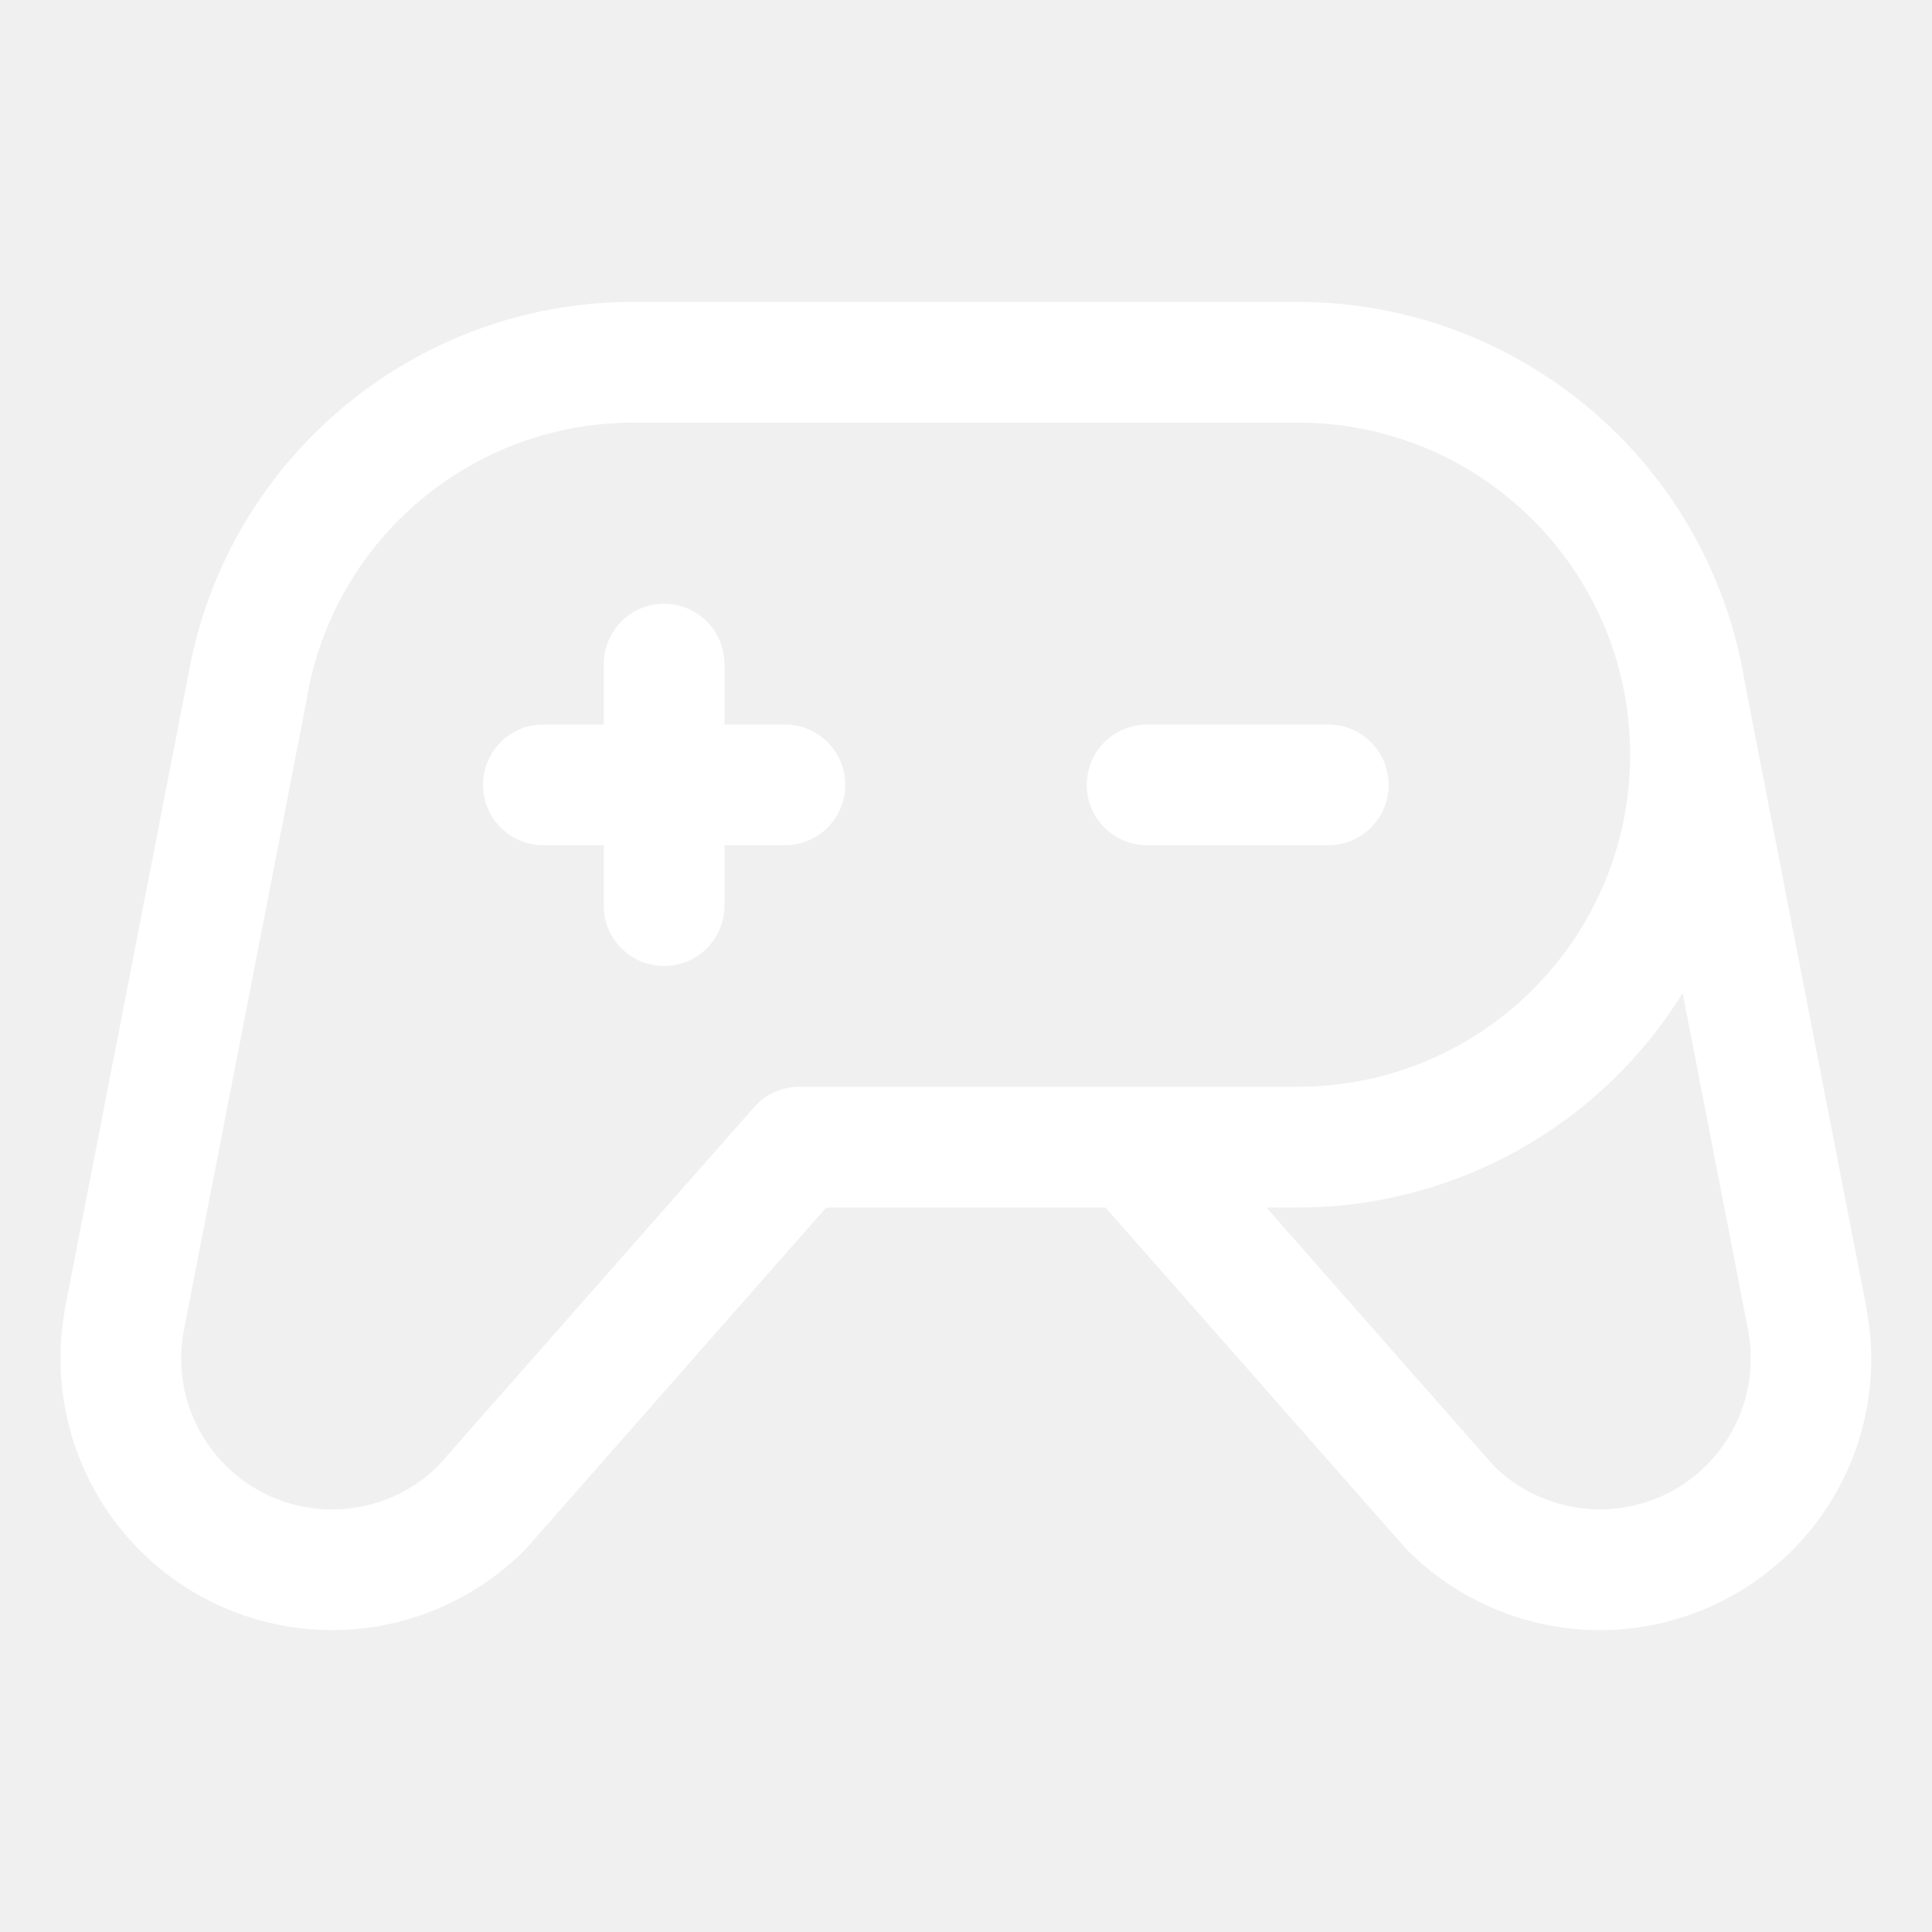
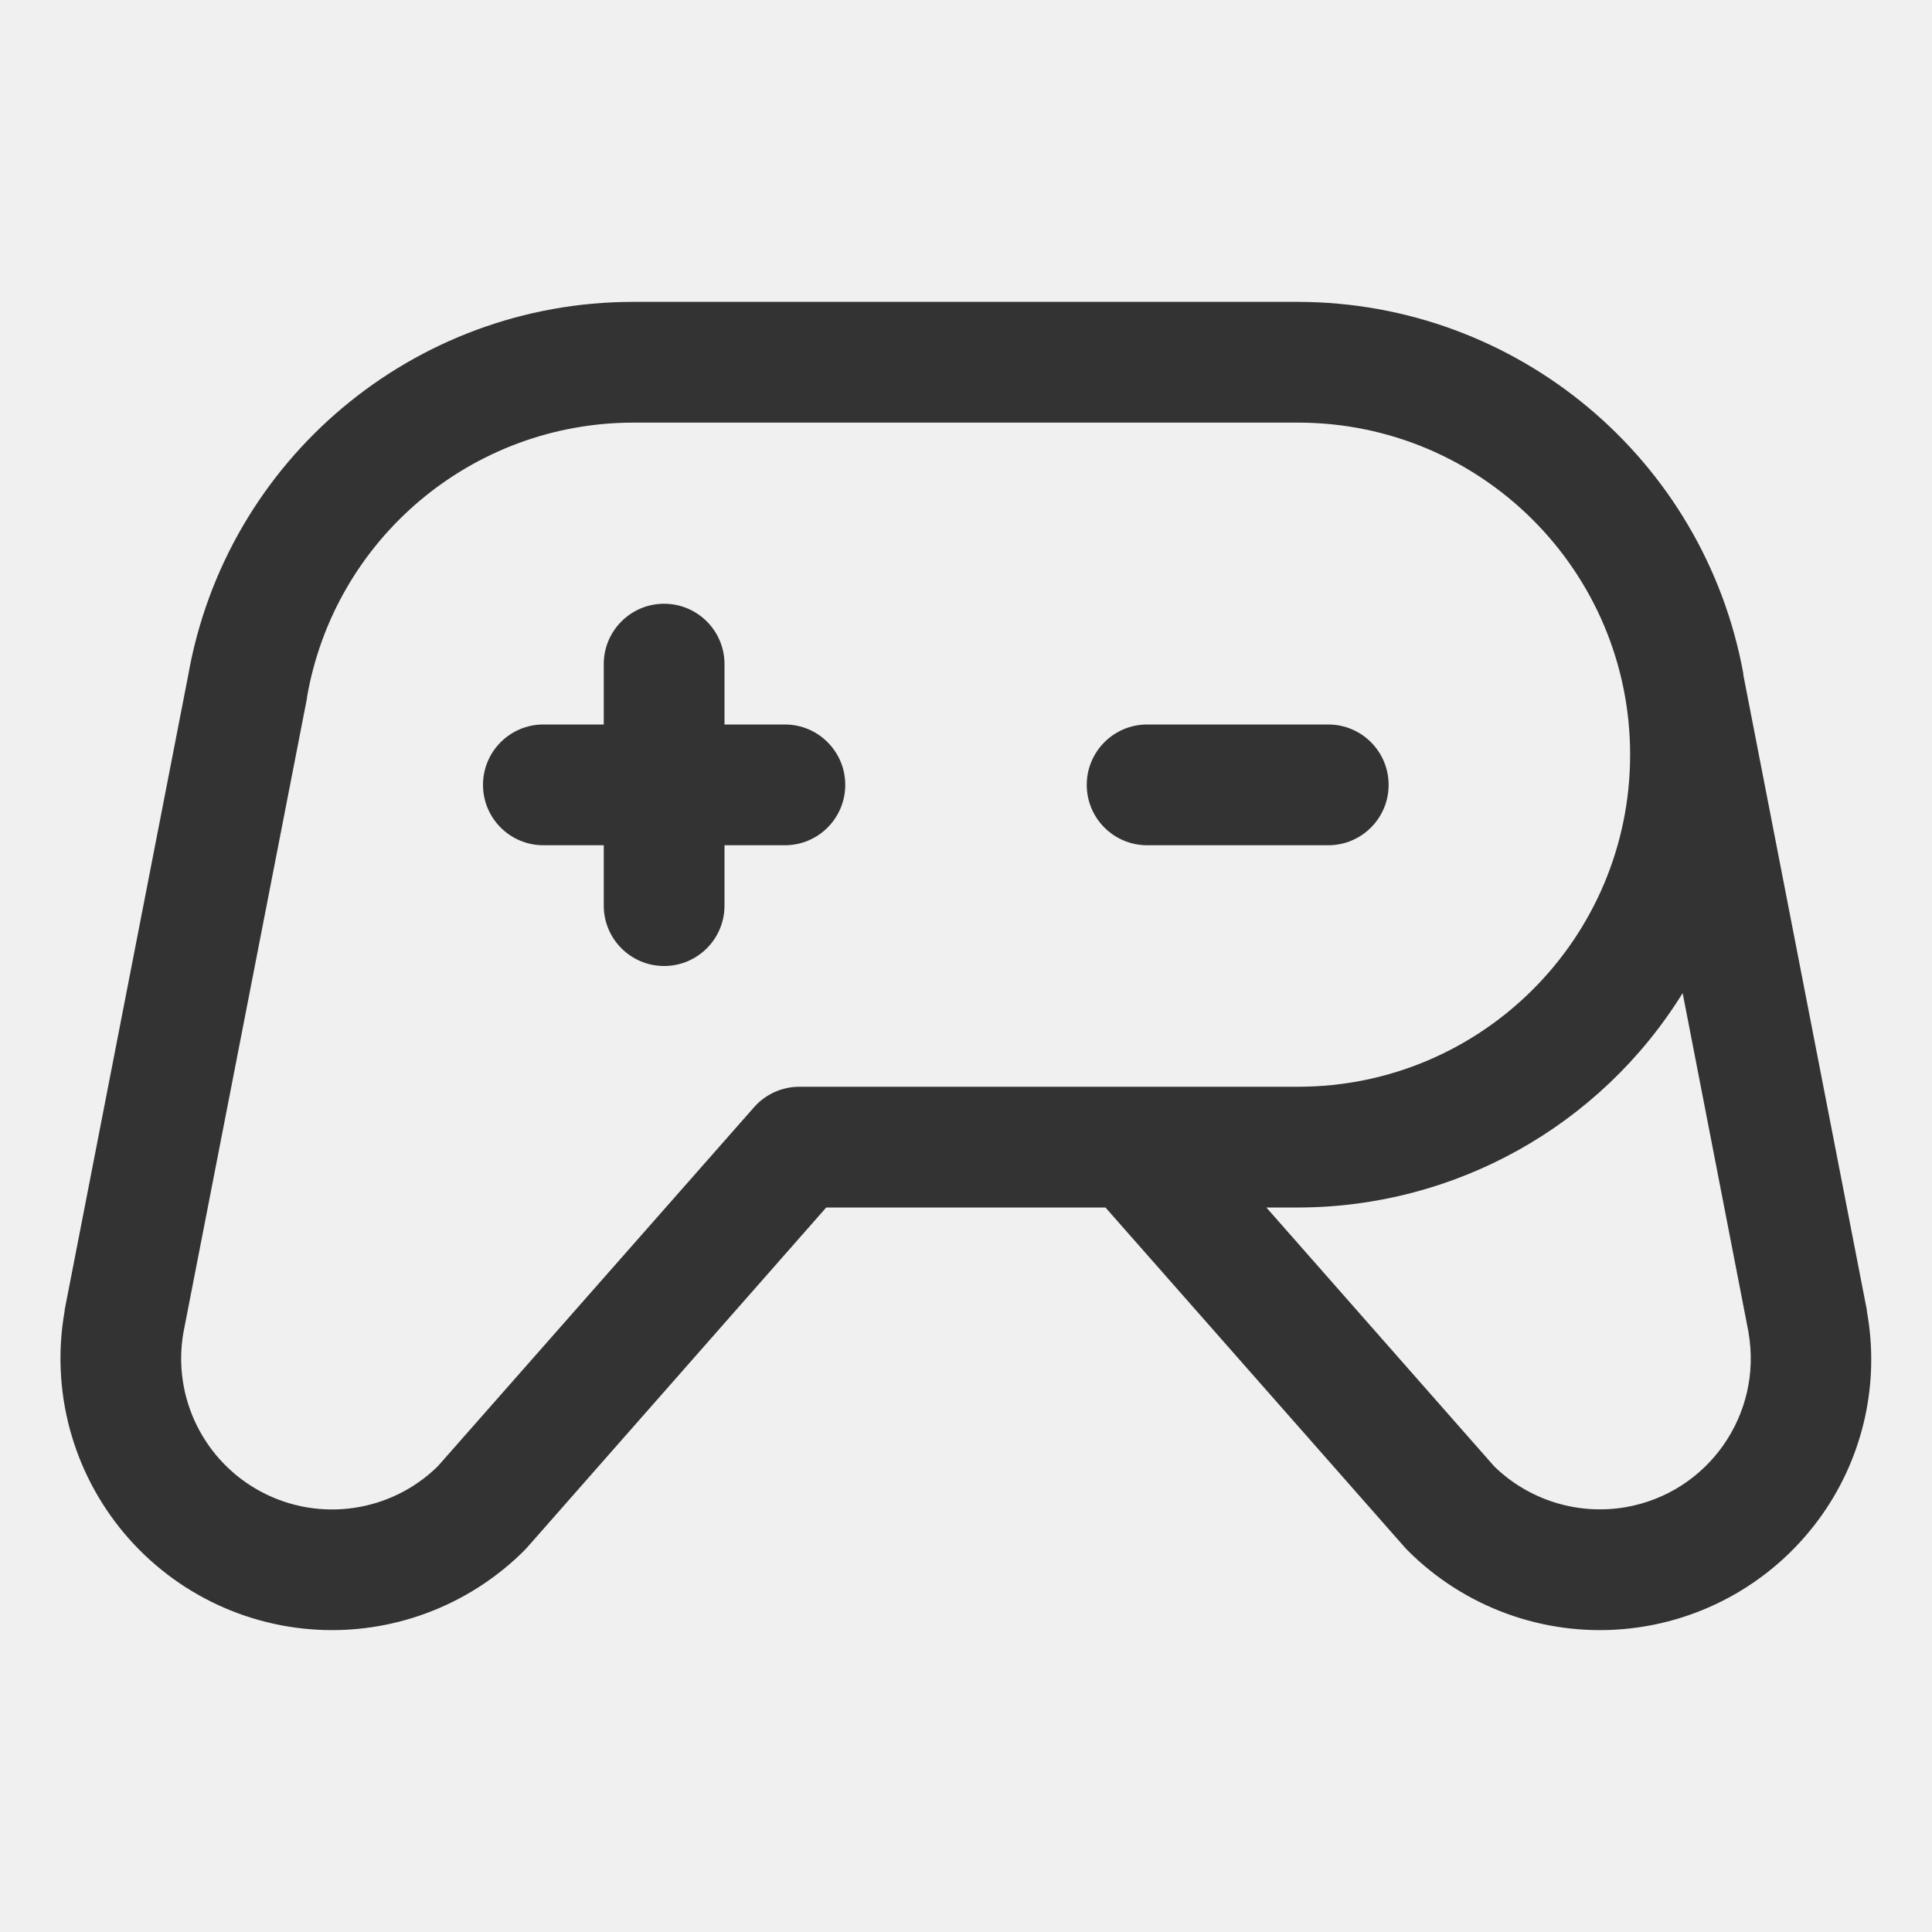
- <svg xmlns="http://www.w3.org/2000/svg" width="32" height="32" fill="#fff" viewBox="0 0 256 256">
+ <svg xmlns="http://www.w3.org/2000/svg" width="32" height="32" fill="#333" viewBox="0 0 256 256">
  <path d="M176,112H152a8,8,0,0,1,0-16h24a8,8,0,0,1,0,16ZM104,96H96V88a8,8,0,0,0-16,0v8H72a8,8,0,0,0,0,16h8v8a8,8,0,0,0,16,0v-8h8a8,8,0,0,0,0-16ZM241.48,200.65a36,36,0,0,1-54.94,4.81c-.12-.12-.24-.24-.35-.37L146.48,160h-37L69.81,205.09l-.35.37A36.08,36.08,0,0,1,44,216,36,36,0,0,1,8.56,173.75a.68.68,0,0,1,0-.14L24.93,89.52A59.88,59.88,0,0,1,83.89,40H172a60.08,60.08,0,0,1,59,49.25c0,.06,0,.12,0,.18l16.37,84.17a.68.68,0,0,1,0,.14A35.74,35.74,0,0,1,241.48,200.65ZM172,144a44,44,0,0,0,0-88H83.89A43.9,43.9,0,0,0,40.68,92.37l0,.13L24.3,176.59A20,20,0,0,0,58,194.3l41.92-47.59a8,8,0,0,1,6-2.71Zm59.7,32.59-8.74-45A60,60,0,0,1,172,160h-4.2L198,194.31a20.09,20.09,0,0,0,17.46,5.39,20,20,0,0,0,16.23-23.11Z" />
</svg>
